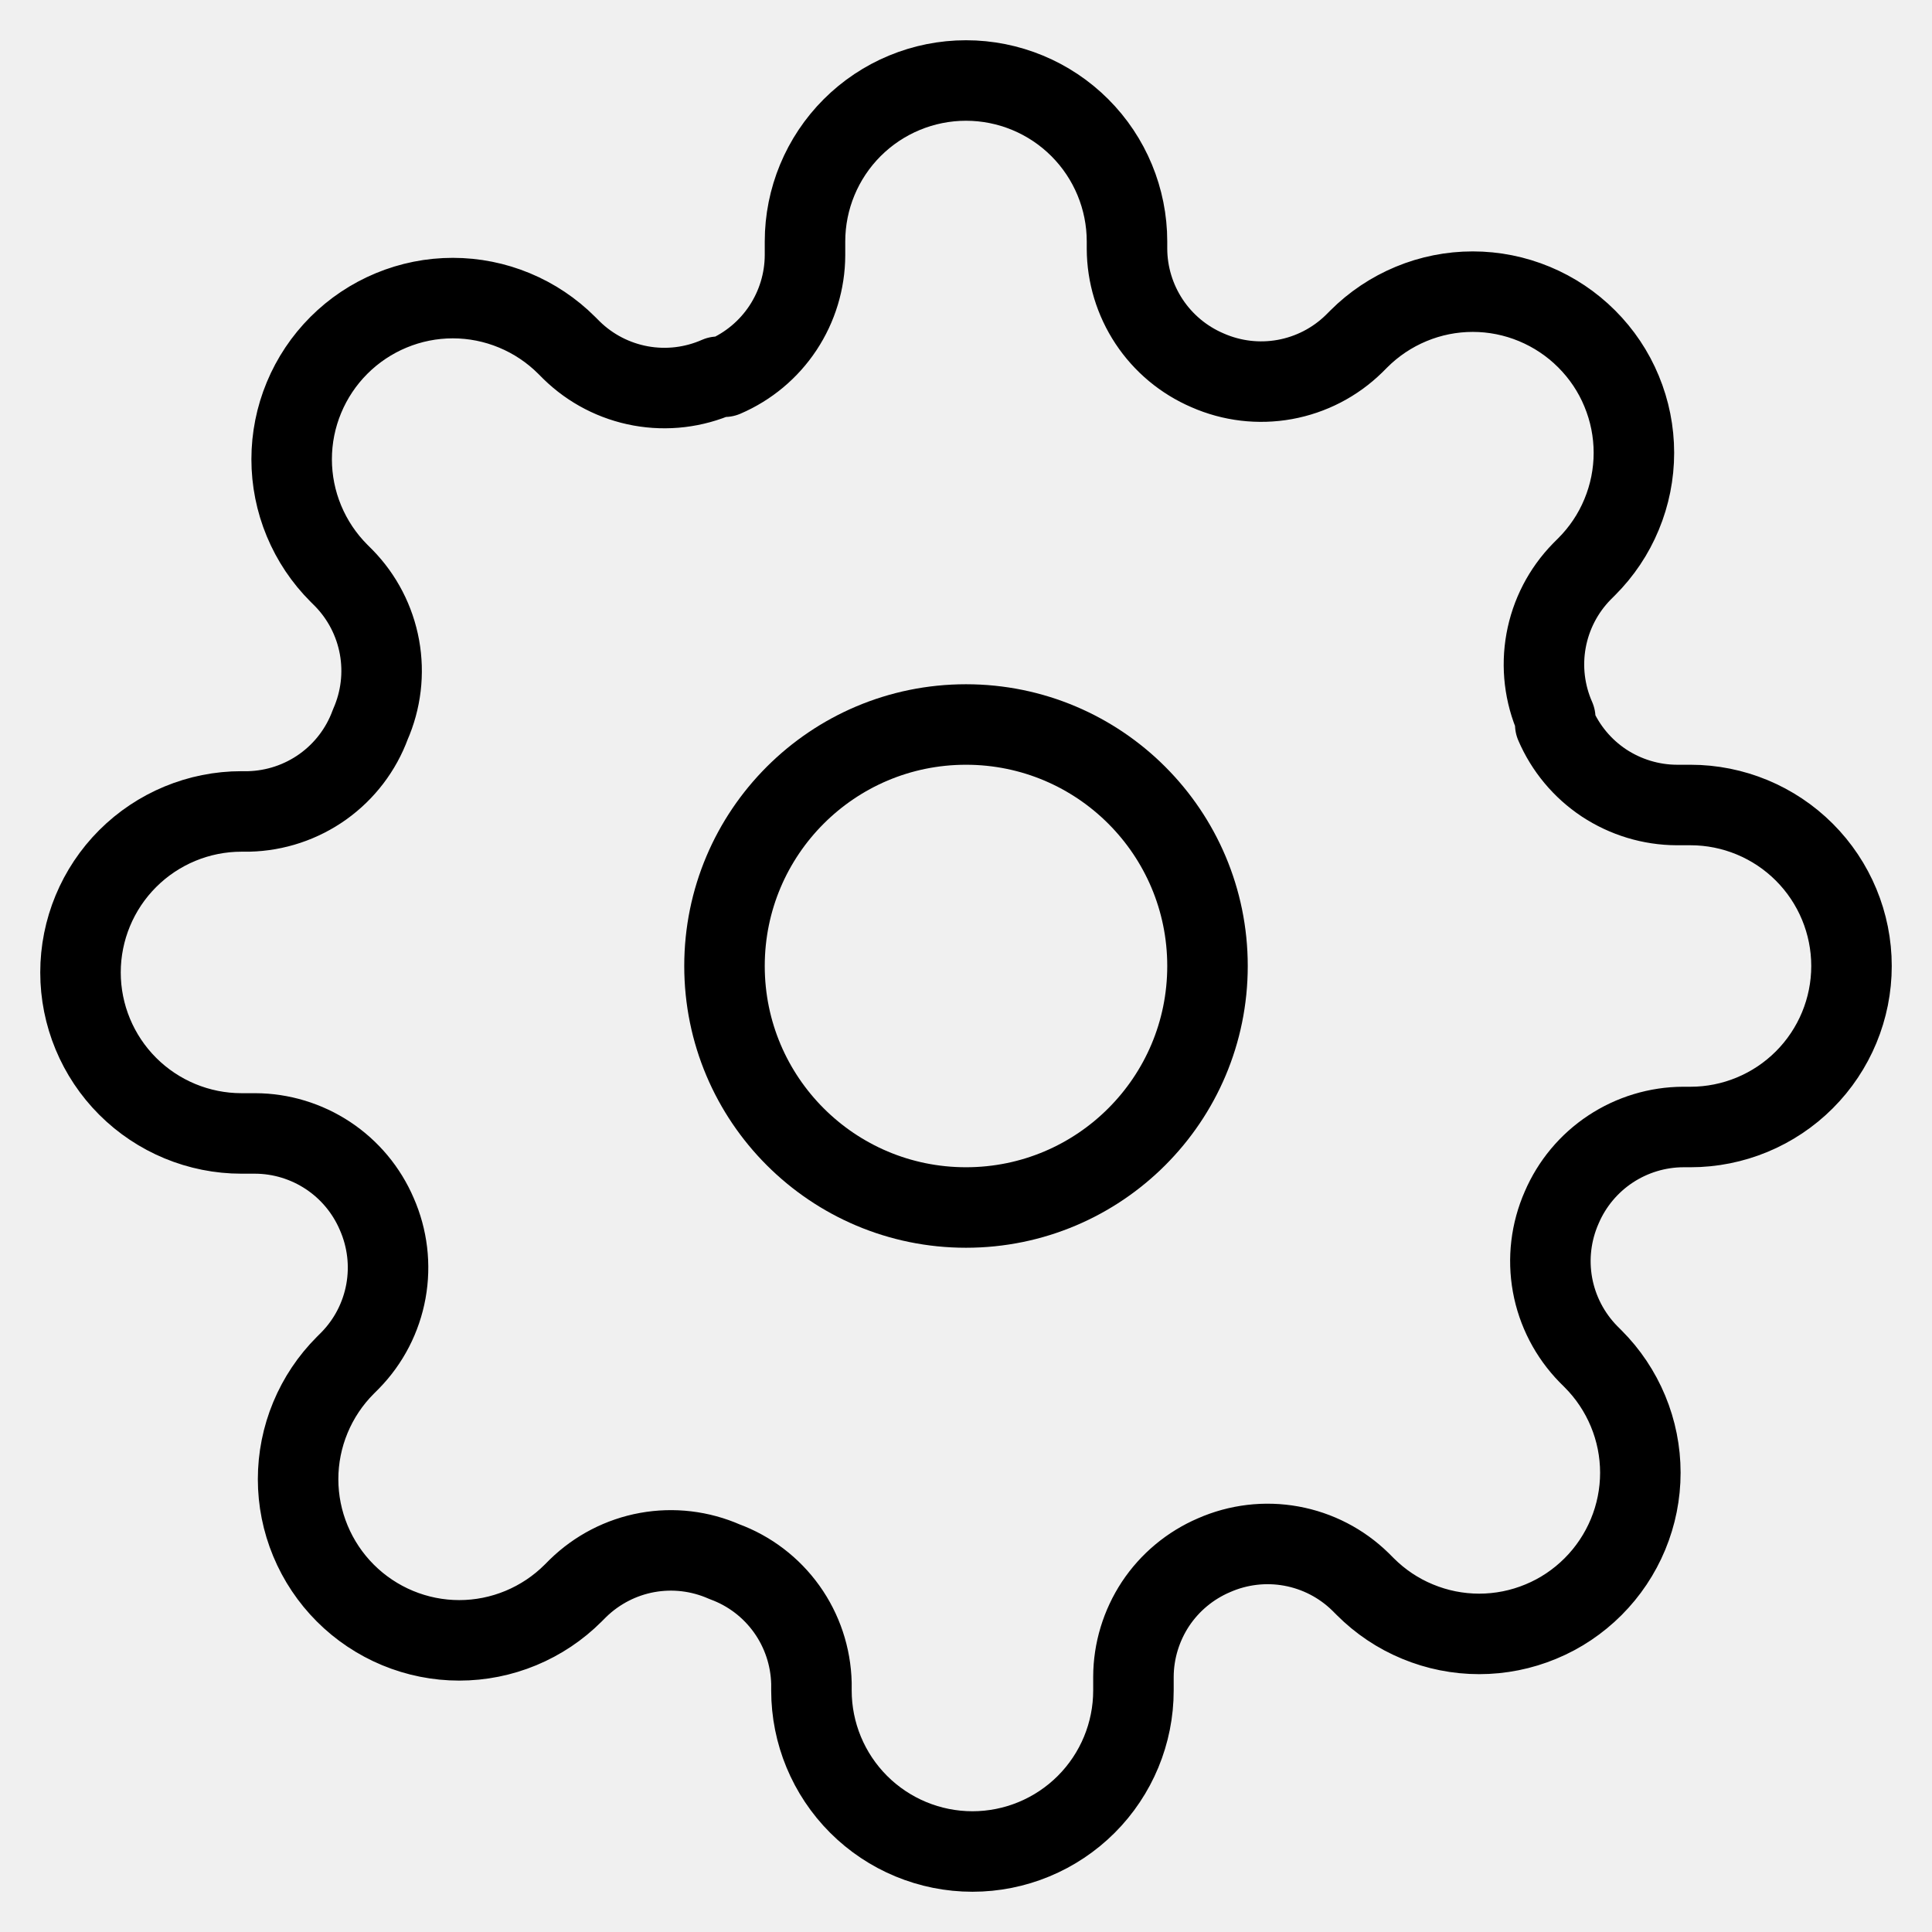
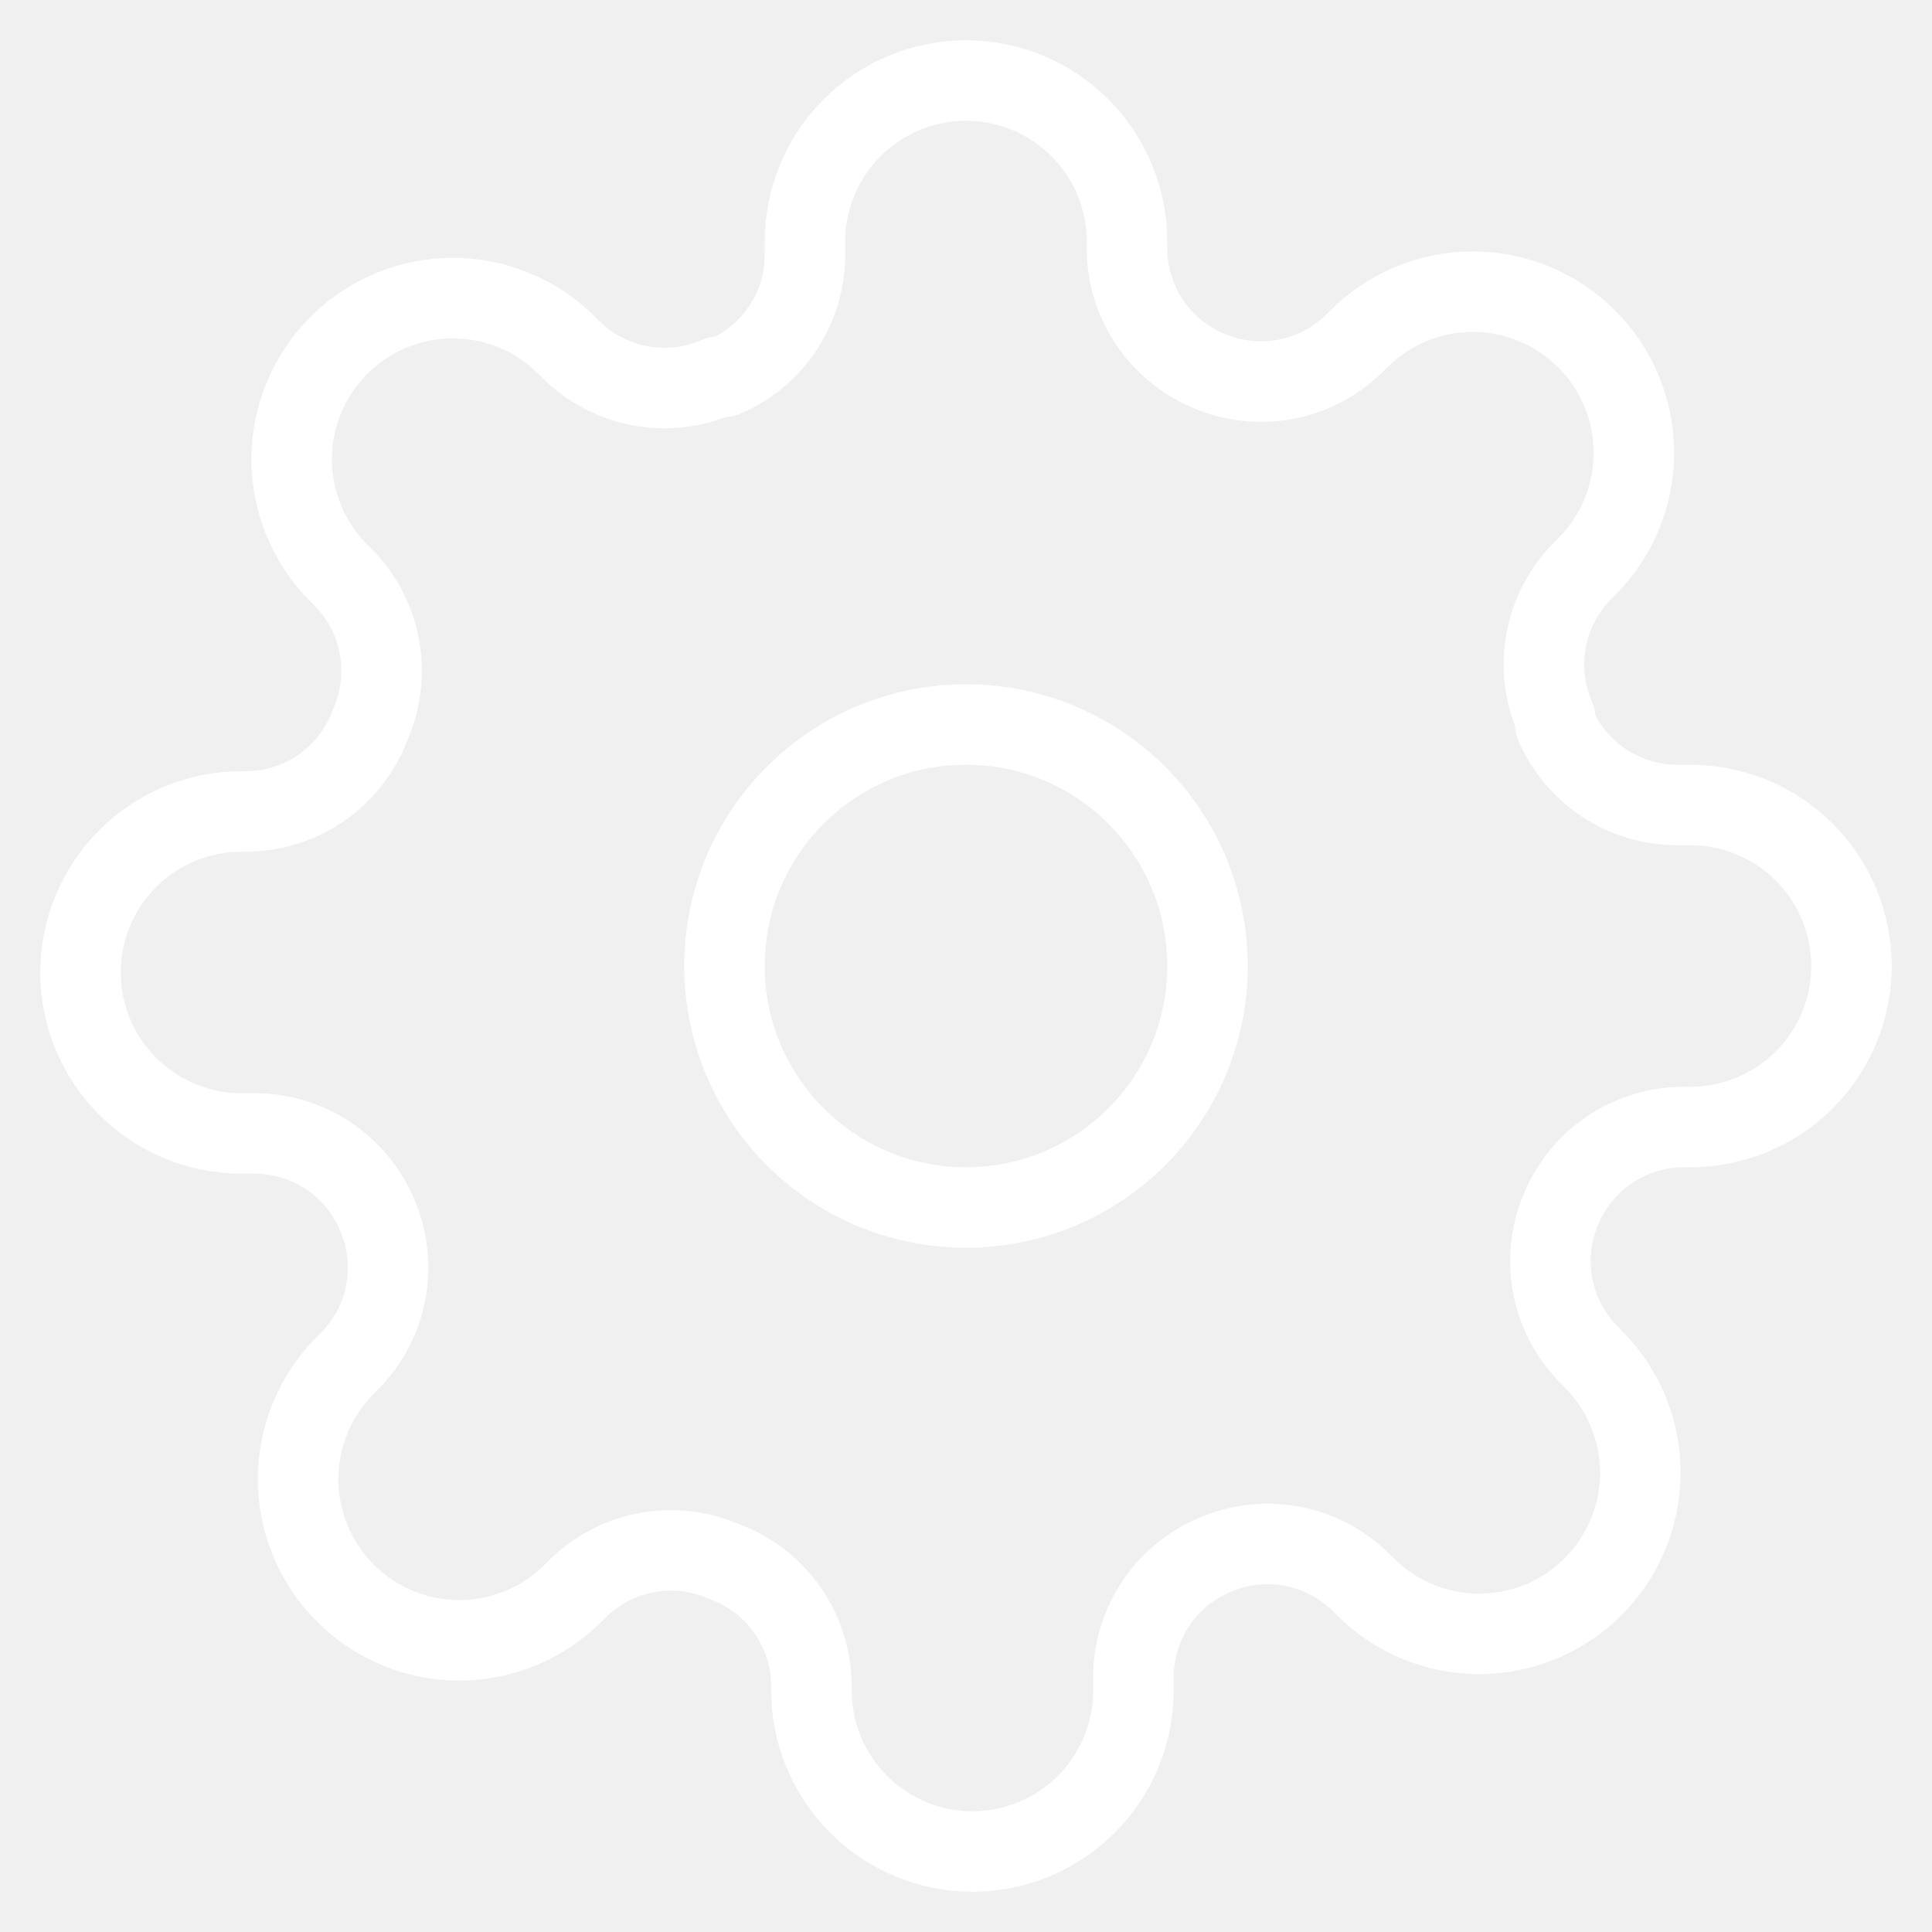
<svg xmlns="http://www.w3.org/2000/svg" width="24" height="24" viewBox="0 0 24 24" fill="none">
-   <path d="M12 15C13.657 15 15 13.657 15 12C15 10.343 13.657 9 12 9C10.343 9 9 10.343 9 12C9 13.657 10.343 15 12 15Z" stroke="black" stroke-linecap="round" stroke-linejoin="round" />
-   <path d="M19.4 15C19.267 15.302 19.227 15.636 19.286 15.961C19.345 16.285 19.5 16.584 19.73 16.82L19.79 16.88C19.976 17.066 20.123 17.286 20.224 17.529C20.325 17.772 20.377 18.032 20.377 18.295C20.377 18.558 20.325 18.818 20.224 19.061C20.123 19.304 19.976 19.524 19.79 19.71C19.604 19.896 19.384 20.044 19.141 20.144C18.898 20.245 18.638 20.297 18.375 20.297C18.112 20.297 17.852 20.245 17.609 20.144C17.366 20.044 17.146 19.896 16.96 19.71L16.9 19.65C16.664 19.419 16.365 19.265 16.041 19.206C15.716 19.147 15.382 19.187 15.08 19.32C14.784 19.447 14.532 19.657 14.354 19.925C14.177 20.194 14.081 20.508 14.08 20.83V21C14.08 21.53 13.869 22.039 13.494 22.414C13.119 22.789 12.61 23 12.08 23C11.55 23 11.041 22.789 10.666 22.414C10.291 22.039 10.08 21.53 10.08 21V20.91C10.072 20.579 9.965 20.258 9.773 19.989C9.58 19.719 9.311 19.514 9 19.4C8.698 19.267 8.364 19.227 8.039 19.286C7.715 19.345 7.416 19.5 7.18 19.73L7.12 19.79C6.934 19.976 6.714 20.123 6.471 20.224C6.228 20.325 5.968 20.377 5.705 20.377C5.442 20.377 5.182 20.325 4.939 20.224C4.696 20.123 4.476 19.976 4.29 19.79C4.104 19.604 3.957 19.384 3.856 19.141C3.755 18.898 3.703 18.638 3.703 18.375C3.703 18.112 3.755 17.852 3.856 17.609C3.957 17.366 4.104 17.146 4.29 16.96L4.35 16.9C4.581 16.664 4.735 16.365 4.794 16.041C4.853 15.716 4.813 15.382 4.68 15.08C4.553 14.784 4.343 14.532 4.074 14.354C3.806 14.177 3.492 14.081 3.17 14.08H3C2.47 14.08 1.961 13.869 1.586 13.494C1.211 13.119 1 12.61 1 12.08C1 11.55 1.211 11.041 1.586 10.666C1.961 10.291 2.47 10.08 3 10.08H3.09C3.421 10.072 3.742 9.965 4.011 9.773C4.281 9.58 4.486 9.311 4.6 9C4.733 8.698 4.773 8.364 4.714 8.039C4.655 7.715 4.501 7.416 4.27 7.18L4.21 7.12C4.024 6.934 3.877 6.714 3.776 6.471C3.675 6.228 3.623 5.968 3.623 5.705C3.623 5.442 3.675 5.182 3.776 4.939C3.877 4.696 4.024 4.476 4.21 4.29C4.396 4.104 4.616 3.957 4.859 3.856C5.102 3.755 5.362 3.703 5.625 3.703C5.888 3.703 6.148 3.755 6.391 3.856C6.634 3.957 6.854 4.104 7.04 4.29L7.1 4.35C7.336 4.581 7.635 4.735 7.959 4.794C8.284 4.853 8.618 4.813 8.92 4.68H9C9.296 4.553 9.548 4.343 9.726 4.074C9.903 3.806 9.999 3.492 10 3.17V3C10 2.47 10.211 1.961 10.586 1.586C10.961 1.211 11.47 1 12 1C12.53 1 13.039 1.211 13.414 1.586C13.789 1.961 14 2.47 14 3V3.09C14.001 3.412 14.097 3.726 14.274 3.994C14.452 4.263 14.704 4.473 15 4.6C15.302 4.733 15.636 4.773 15.961 4.714C16.285 4.655 16.584 4.501 16.82 4.27L16.88 4.21C17.066 4.024 17.286 3.877 17.529 3.776C17.772 3.675 18.032 3.623 18.295 3.623C18.558 3.623 18.818 3.675 19.061 3.776C19.304 3.877 19.524 4.024 19.71 4.21C19.896 4.396 20.044 4.616 20.144 4.859C20.245 5.102 20.297 5.362 20.297 5.625C20.297 5.888 20.245 6.148 20.144 6.391C20.044 6.634 19.896 6.854 19.71 7.04L19.65 7.1C19.419 7.336 19.265 7.635 19.206 7.959C19.147 8.284 19.187 8.618 19.32 8.92V9C19.447 9.296 19.657 9.548 19.925 9.726C20.194 9.903 20.508 9.999 20.83 10H21C21.53 10 22.039 10.211 22.414 10.586C22.789 10.961 23 11.47 23 12C23 12.53 22.789 13.039 22.414 13.414C22.039 13.789 21.53 14 21 14H20.91C20.588 14.001 20.274 14.097 20.006 14.274C19.737 14.452 19.527 14.704 19.4 15V15Z" stroke="black" stroke-linecap="round" stroke-linejoin="round" />
+   <path d="M12 15C13.657 15 15 13.657 15 12C15 10.343 13.657 9 12 9C10.343 9 9 10.343 9 12C9 13.657 10.343 15 12 15Z" stroke="white" stroke-linecap="round" stroke-linejoin="round" />
+   <path d="M19.4 15C19.267 15.302 19.227 15.636 19.286 15.961C19.345 16.285 19.5 16.584 19.73 16.82L19.79 16.88C19.976 17.066 20.123 17.286 20.224 17.529C20.325 17.772 20.377 18.032 20.377 18.295C20.377 18.558 20.325 18.818 20.224 19.061C20.123 19.304 19.976 19.524 19.79 19.71C19.604 19.896 19.384 20.044 19.141 20.144C18.898 20.245 18.638 20.297 18.375 20.297C18.112 20.297 17.852 20.245 17.609 20.144C17.366 20.044 17.146 19.896 16.96 19.71L16.9 19.65C16.664 19.419 16.365 19.265 16.041 19.206C15.716 19.147 15.382 19.187 15.08 19.32C14.784 19.447 14.532 19.657 14.354 19.925C14.177 20.194 14.081 20.508 14.08 20.83V21C14.08 21.53 13.869 22.039 13.494 22.414C13.119 22.789 12.61 23 12.08 23C11.55 23 11.041 22.789 10.666 22.414C10.291 22.039 10.08 21.53 10.08 21V20.91C10.072 20.579 9.965 20.258 9.773 19.989C9.58 19.719 9.311 19.514 9 19.4C8.698 19.267 8.364 19.227 8.039 19.286C7.715 19.345 7.416 19.5 7.18 19.73L7.12 19.79C6.934 19.976 6.714 20.123 6.471 20.224C6.228 20.325 5.968 20.377 5.705 20.377C5.442 20.377 5.182 20.325 4.939 20.224C4.696 20.123 4.476 19.976 4.29 19.79C4.104 19.604 3.957 19.384 3.856 19.141C3.755 18.898 3.703 18.638 3.703 18.375C3.703 18.112 3.755 17.852 3.856 17.609C3.957 17.366 4.104 17.146 4.29 16.96L4.35 16.9C4.581 16.664 4.735 16.365 4.794 16.041C4.853 15.716 4.813 15.382 4.68 15.08C4.553 14.784 4.343 14.532 4.074 14.354C3.806 14.177 3.492 14.081 3.17 14.08H3C2.47 14.08 1.961 13.869 1.586 13.494C1.211 13.119 1 12.61 1 12.08C1 11.55 1.211 11.041 1.586 10.666C1.961 10.291 2.47 10.08 3 10.08H3.09C3.421 10.072 3.742 9.965 4.011 9.773C4.281 9.58 4.486 9.311 4.6 9C4.733 8.698 4.773 8.364 4.714 8.039C4.655 7.715 4.501 7.416 4.27 7.18L4.21 7.12C4.024 6.934 3.877 6.714 3.776 6.471C3.675 6.228 3.623 5.968 3.623 5.705C3.623 5.442 3.675 5.182 3.776 4.939C3.877 4.696 4.024 4.476 4.21 4.29C4.396 4.104 4.616 3.957 4.859 3.856C5.102 3.755 5.362 3.703 5.625 3.703C5.888 3.703 6.148 3.755 6.391 3.856C6.634 3.957 6.854 4.104 7.04 4.29L7.1 4.35C7.336 4.581 7.635 4.735 7.959 4.794C8.284 4.853 8.618 4.813 8.92 4.68H9C9.296 4.553 9.548 4.343 9.726 4.074C9.903 3.806 9.999 3.492 10 3.17V3C10 2.47 10.211 1.961 10.586 1.586C10.961 1.211 11.47 1 12 1C12.53 1 13.039 1.211 13.414 1.586C13.789 1.961 14 2.47 14 3V3.09C14.001 3.412 14.097 3.726 14.274 3.994C14.452 4.263 14.704 4.473 15 4.6C15.302 4.733 15.636 4.773 15.961 4.714C16.285 4.655 16.584 4.501 16.82 4.27L16.88 4.21C17.066 4.024 17.286 3.877 17.529 3.776C17.772 3.675 18.032 3.623 18.295 3.623C18.558 3.623 18.818 3.675 19.061 3.776C19.304 3.877 19.524 4.024 19.71 4.21C19.896 4.396 20.044 4.616 20.144 4.859C20.245 5.102 20.297 5.362 20.297 5.625C20.297 5.888 20.245 6.148 20.144 6.391C20.044 6.634 19.896 6.854 19.71 7.04L19.65 7.1C19.419 7.336 19.265 7.635 19.206 7.959C19.147 8.284 19.187 8.618 19.32 8.92V9C19.447 9.296 19.657 9.548 19.925 9.726C20.194 9.903 20.508 9.999 20.83 10H21C21.53 10 22.039 10.211 22.414 10.586C22.789 10.961 23 11.47 23 12C23 12.53 22.789 13.039 22.414 13.414C22.039 13.789 21.53 14 21 14H20.91C20.588 14.001 20.274 14.097 20.006 14.274C19.737 14.452 19.527 14.704 19.4 15V15Z" stroke="white" stroke-linecap="round" stroke-linejoin="round" />
</svg>
